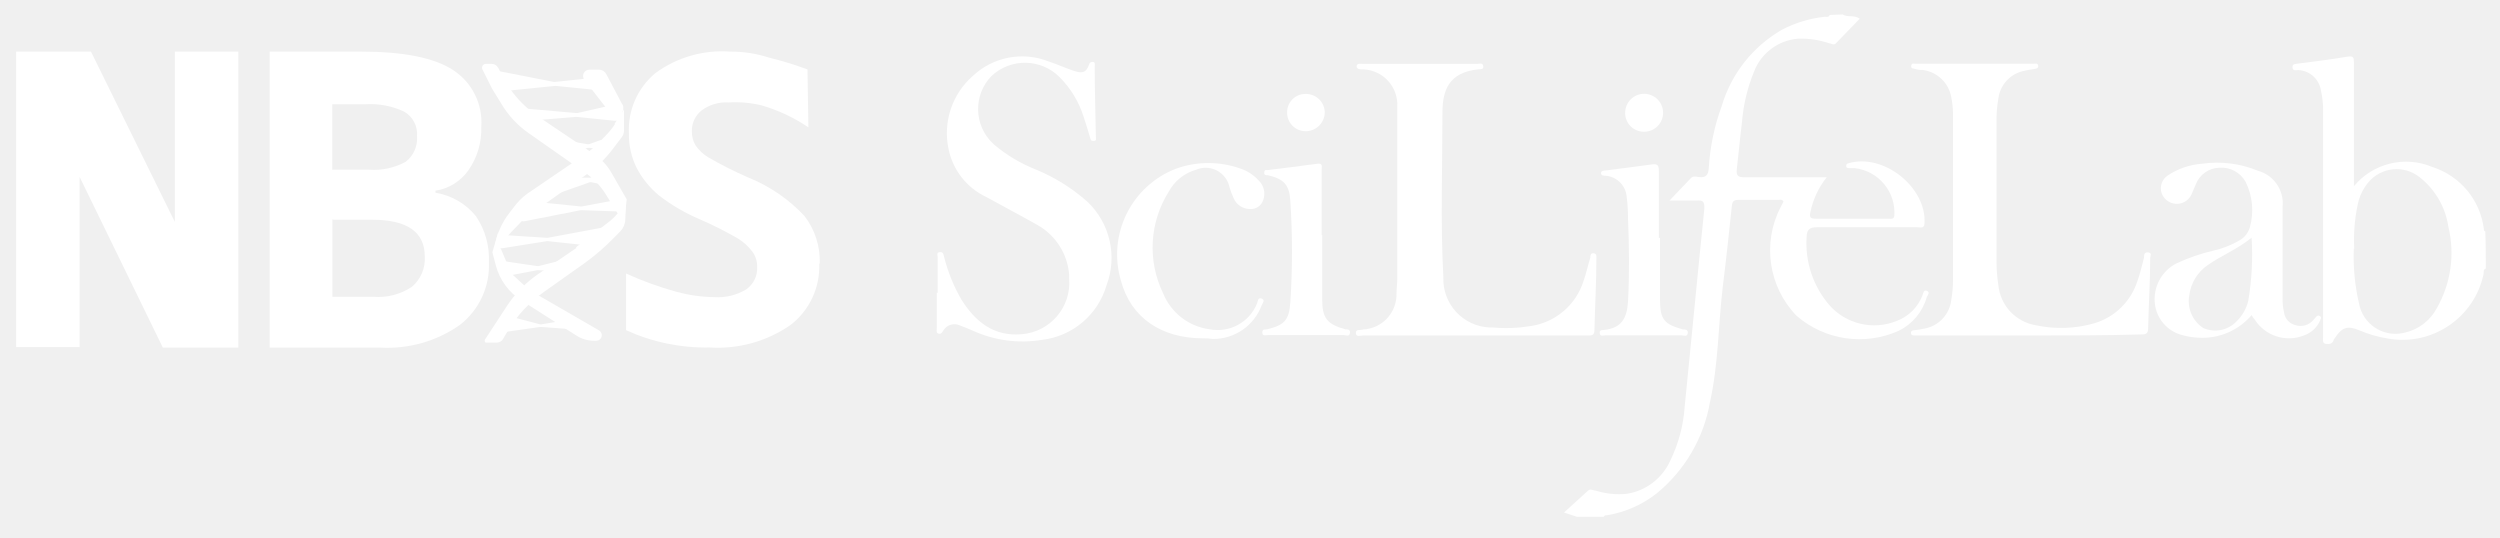
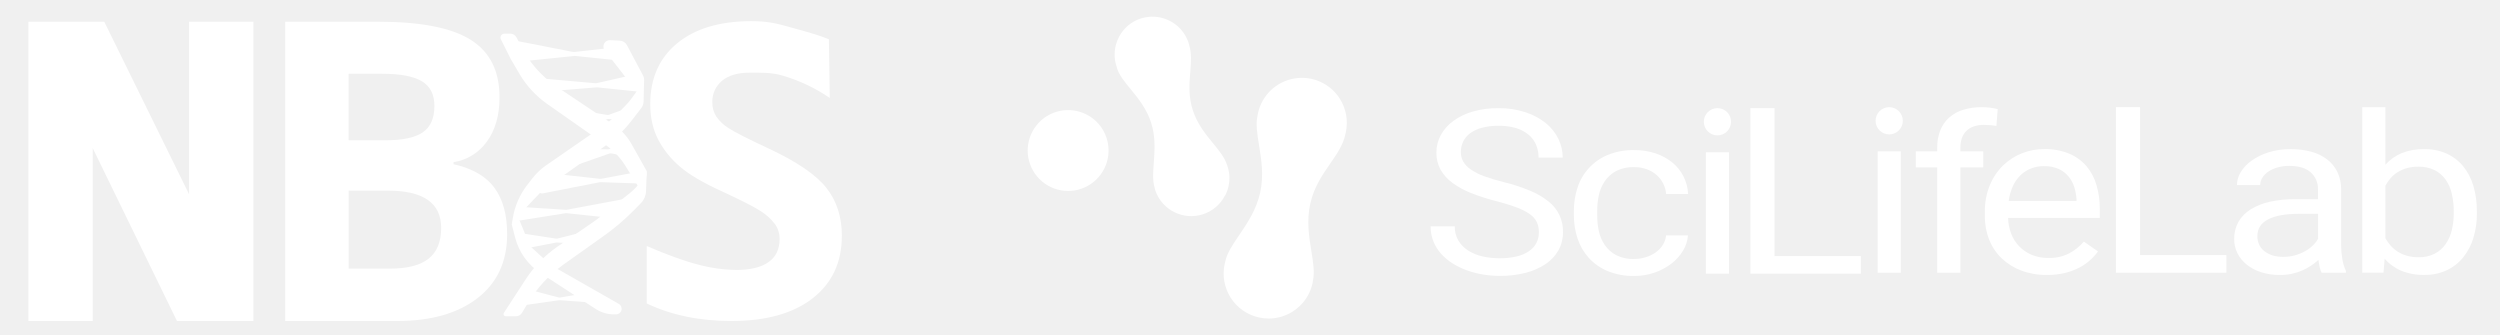
- <svg xmlns="http://www.w3.org/2000/svg" viewBox="0 0 193.75 41.68">
+ <svg xmlns="http://www.w3.org/2000/svg" viewBox="0 0 1497.39 200.42">
  <defs>
    <style>.cls-1{fill:#fff;}</style>
  </defs>
-   <g id="Layer_1" data-name="Layer 1">
-     <g id="Layer_5" data-name="Layer 5">
-       <path class="cls-1" d="M142.81,1.12c.39.26.87,0,1.32.33l-1.85,1.91c-.17.18-.34,0-.5,0A6.78,6.78,0,0,0,139.31,3a4,4,0,0,0-3.38,2.57A13.07,13.07,0,0,0,135,9.5c-.15,1.18-.25,2.36-.39,3.54-.06.52,0,.71.62.7h6.34a6.36,6.36,0,0,0-1.26,2.68c-.11.43,0,.53.43.53h5.66c.16,0,.36.07.41-.22a3.47,3.47,0,0,0-3.09-3.7h-.37c-.14,0-.26,0-.27-.16s.09-.2.22-.23c2.7-.76,6,1.88,5.85,4.64,0,.47-.33.33-.57.33h-7.75c-.64,0-.8.21-.82.79a7.36,7.36,0,0,0,1.75,5.23A4.63,4.63,0,0,0,147,24.87a3.42,3.42,0,0,0,2-2c.06-.15.07-.43.33-.33s.09.32,0,.47a4.15,4.15,0,0,1-2.17,2.62,7.43,7.43,0,0,1-7.93-1.16A7.29,7.29,0,0,1,138,16.05l.22-.42c-.1-.21-.26-.14-.39-.14h-3.08c-.36,0-.49.09-.53.46-.22,2.08-.44,4.16-.7,6.23-.36,3-.33,6-1,9a11.72,11.72,0,0,1-4.13,7.06,8.43,8.43,0,0,1-3.84,1.69c-.1,0-.21,0-.26.12h-2.08l-1-.33,1.87-1.7c.18-.17.38,0,.58,0a6,6,0,0,0,2.42.25,4.45,4.45,0,0,0,3.37-2.58,11.22,11.22,0,0,0,1.11-4.14c.52-5.13,1-10.28,1.53-15.41,0-.5-.09-.63-.57-.6h-2.13c.63-.65,1.14-1.21,1.67-1.75.16-.16.39-.1.59-.07.54.07.74-.12.78-.69a16.83,16.83,0,0,1,1-4.8,10.14,10.14,0,0,1,4.68-5.93,9.26,9.26,0,0,1,3.32-1c.12,0,.3.06.37-.14Z" />
-       <path class="cls-1" d="M192.65,20.81c-.21.07-.15.28-.17.42a6.43,6.43,0,0,1-7.46,5,9.32,9.32,0,0,1-2.17-.63c-.92-.39-1.37-.23-1.91.62a.32.32,0,0,0-.07.1c-.09.33-.33.37-.62.33s-.21-.34-.21-.53V8.64A6.77,6.77,0,0,0,179.87,7a1.86,1.86,0,0,0-1.76-1.57c-.16,0-.41.1-.44-.2s.23-.26.43-.3c1.28-.17,2.56-.32,3.83-.54.46-.07.5.06.5.46v9.58a5.24,5.24,0,0,1,6.07-1.49,5.79,5.79,0,0,1,4,4.81c0,.09,0,.16.11.18C192.65,18.93,192.65,19.87,192.65,20.81Zm-10.23-1.53a16.07,16.07,0,0,0,.41,4.27,2.87,2.87,0,0,0,3.36,2.27l.22-.05a3.74,3.74,0,0,0,2.45-1.9,8.63,8.63,0,0,0,.89-6.29,6,6,0,0,0-2.22-3.84,2.86,2.86,0,0,0-4,.41l-.19.25a3.81,3.81,0,0,0-.63,1.51,13.43,13.43,0,0,0-.26,3.38Z" />
-       <path class="cls-1" d="M72.67,22.7V19.93c0-.14-.11-.36.15-.39s.3.15.34.34a12.92,12.92,0,0,0,1.35,3.34c1.08,1.71,2.51,2.88,4.68,2.68a4,4,0,0,0,3.67-4.3q0-.14,0-.29a4.84,4.84,0,0,0-2.49-3.89c-1.3-.74-2.62-1.42-3.93-2.15a5.28,5.28,0,0,1-2.93-3.73,5.9,5.9,0,0,1,1.9-5.67,5.57,5.57,0,0,1,5.85-1.11c.64.21,1.26.49,1.9.71s1,.23,1.24-.46a.26.26,0,0,1,.3-.21h0c.2,0,.14.23.14.36,0,1.82.06,3.64.09,5.46,0,.14.07.3-.17.3s-.23-.1-.28-.26c-.15-.53-.32-1.06-.49-1.58A7.58,7.58,0,0,0,82.14,6a3.79,3.79,0,0,0-5.32-.09,3.68,3.68,0,0,0,.12,5.2l.14.13a11.69,11.69,0,0,0,3.2,1.9,14,14,0,0,1,4,2.5,6,6,0,0,1,1.47,6.49,5.93,5.93,0,0,1-5,4.21,9.27,9.27,0,0,1-5.28-.68c-.36-.15-.71-.31-1.08-.44a1,1,0,0,0-1.28.39c-.09.14-.17.3-.37.25s-.14-.27-.14-.42V22.68Z" />
-       <path class="cls-1" d="M114.25,26h-8.62c-.2,0-.53.15-.55-.18s.32-.21.5-.27.28,0,.43-.06a2.72,2.72,0,0,0,2.22-2.73c0-.38.06-.78.06-1.17V8.27a2.74,2.74,0,0,0-2.59-2.89h-.08c-.18,0-.49,0-.48-.25s.32-.18.49-.18h8.86c.16,0,.41-.11.46.16s-.17.25-.33.26c-2.35.22-2.82,1.64-2.83,3.32,0,4.26-.16,8.53.07,12.79a3.75,3.75,0,0,0,3.6,3.9h.23a11.79,11.79,0,0,0,2.94-.11,5.07,5.07,0,0,0,4.09-3.48c.21-.59.34-1.22.53-1.82,0-.14,0-.37.26-.34s.21.25.21.42c0,1.85-.11,3.69-.15,5.53,0,.46-.27.42-.57.42C120,26,117.13,26,114.25,26Z" />
-       <path class="cls-1" d="M93.23,26.22c-3.25,0-5.59-1.62-6.35-4.44a7.13,7.13,0,0,1,4.27-8.71,7.41,7.41,0,0,1,5,0,3.31,3.31,0,0,1,1.38.9,1.42,1.42,0,0,1,.37,1.53,1,1,0,0,1-1,.7,1.37,1.37,0,0,1-1.3-.86,5.15,5.15,0,0,1-.32-.86,1.89,1.89,0,0,0-2.6-1.32,3.48,3.48,0,0,0-2.1,1.69,8.13,8.13,0,0,0-.44,7.88,4.53,4.53,0,0,0,3.61,2.79,3.29,3.29,0,0,0,3.67-2c.07-.16.06-.5.36-.38s.06.36,0,.52A4,4,0,0,1,94,26.27,4.57,4.57,0,0,0,93.23,26.22Z" />
-       <path class="cls-1" d="M128.65,18.42v4.8c0,1.6.37,1.91,1.77,2.31.16,0,.43,0,.38.3s-.3.16-.47.16h-5.91c-.15,0-.41.12-.44-.17s.21-.23.34-.25c1.33-.14,1.77-.89,1.85-2.19.12-2.15.09-4.31,0-6.45a12.23,12.23,0,0,0-.1-1.65,1.78,1.78,0,0,0-1.62-1.66c-.15,0-.37,0-.37-.2s.22-.2.37-.21c1.19-.16,2.4-.3,3.59-.47.43-.06.52.09.52.49v5.23C128.62,18.42,128.64,18.42,128.65,18.42Z" />
-       <path class="cls-1" d="M102.47,18.21v5c0,1.46.39,1.91,1.78,2.31.16,0,.43,0,.37.3s-.3.15-.46.15H98.25c-.16,0-.42.11-.42-.2s.22-.21.37-.25c1.34-.33,1.7-.69,1.8-2.08a59.89,59.89,0,0,0,0-7.86c-.07-1.28-.52-1.72-1.75-2-.14,0-.3,0-.27-.23s.15-.16.27-.17c1.28-.16,2.56-.31,3.84-.49.44-.06.34.2.34.43v5.11Z" />
-       <path class="cls-1" d="M101.22,7.28a1.46,1.46,0,0,1,1.45,1.43,1.48,1.48,0,0,1-1.5,1.46h0a1.44,1.44,0,0,1-1.42-1.45,1.42,1.42,0,0,1,1.4-1.44Z" />
-       <path class="cls-1" d="M125.95,8.73a1.47,1.47,0,1,1,1.5,1.48,1.45,1.45,0,0,1-1.5-1.4S125.95,8.76,125.95,8.73Z" />
-       <path class="cls-1" d="M157.27,26h-8.86c-.14,0-.3,0-.31-.18s.12-.22.27-.23a6.77,6.77,0,0,0,.85-.14,2.54,2.54,0,0,0,2-2.18,9.22,9.22,0,0,0,.14-1.65V8.8a7.4,7.4,0,0,0-.14-1.28A2.58,2.58,0,0,0,149,5.42a1.49,1.49,0,0,1-.55-.07c-.18-.07-.36,0-.33-.25s.21-.15.33-.16h9.17c.12,0,.31-.07.34.15s-.16.23-.32.26a7.7,7.7,0,0,0-.9.17,2.5,2.5,0,0,0-1.86,2.07,10.07,10.07,0,0,0-.15,2V20.3a12.14,12.14,0,0,0,.14,1.77,3.49,3.49,0,0,0,2.92,3.14,9.31,9.31,0,0,0,4.5-.15,5,5,0,0,0,3.37-3.31c.21-.58.34-1.18.5-1.77,0-.18,0-.46.32-.42s.17.28.16.43c0,1.82-.12,3.64-.16,5.46,0,.46-.23.47-.58.47C163.06,26,160.17,26,157.27,26Z" />
-       <path class="cls-1" d="M174.5,24.42a5,5,0,0,1-4.15,1.75,5.17,5.17,0,0,1-1.14-.18A2.84,2.84,0,0,1,167,23.52a3.12,3.12,0,0,1,1.66-3.1,14.31,14.31,0,0,1,2.9-1,7.1,7.1,0,0,0,2-.79,1.7,1.7,0,0,0,.8-1,4.94,4.94,0,0,0-.32-3.53A2.14,2.14,0,0,0,172,13a2,2,0,0,0-1.83,1.3c-.11.27-.23.53-.34.79a1.25,1.25,0,0,1-2.31-.14,1.19,1.19,0,0,1,.48-1.35,5.5,5.5,0,0,1,2.65-.91,8.28,8.28,0,0,1,4.33.54,2.62,2.62,0,0,1,1.92,2.81v7a4.56,4.56,0,0,0,.11,1.16,1.18,1.18,0,0,0,.89,1,1.28,1.28,0,0,0,1.39-.41l.16-.18c.1-.12.2-.22.36-.1s0,.22,0,.33A2.14,2.14,0,0,1,178.55,26a3.15,3.15,0,0,1-3.8-1.22A2.13,2.13,0,0,1,174.5,24.42Zm0-6c-1.12.91-2.35,1.38-3.41,2.13a3.34,3.34,0,0,0-1.42,2.34,2.48,2.48,0,0,0,1.08,2.53,2.28,2.28,0,0,0,2.55-.48,3.33,3.33,0,0,0,.94-1.62A21.59,21.59,0,0,0,174.5,18.42Z" />
-     </g>
-     <g id="_68158dc0-7541-4710-9a16-d392248d7526" data-name="68158dc0-7541-4710-9a16-d392248d7526">
-       <path id="_9857a123-237b-4256-b902-032d0b005c4a" data-name="9857a123-237b-4256-b902-032d0b005c4a" class="cls-1" d="M38.6,5.25h0a.55.55,0,0,0-.49-.3h-.45a.3.3,0,0,0-.27.44l.75,1.49L38.83,8A7.37,7.37,0,0,0,41,10.34l4.44,3.11A5.55,5.55,0,0,1,46.91,15l1.45,2.33.21-1.88L47.4,13.41A4.34,4.34,0,0,0,46,11.92L41.22,8.7l-.47-.43a8.4,8.4,0,0,1-1.84-2.42l-.31-.62" />
-       <path id="_5918269d-1406-4678-9de9-13a5c04a7d53" data-name="5918269d-1406-4678-9de9-13a5c04a7d53" class="cls-1" d="M41.23,22.67h0l-1.6-1.47-1-2.36,0-.91-.47,1.62.26,1a4.63,4.63,0,0,0,2,2.74L44.66,26a2.55,2.55,0,0,0,1.39.41h.17a.43.43,0,0,0,.21-.8l-5.19-3" />
-       <path id="_86044cec-69b9-4e3e-870a-14d536c2eda6" data-name="86044cec-69b9-4e3e-870a-14d536c2eda6" class="cls-1" d="M48.26,8.12h0l0,0a.66.66,0,0,1,0,.5l-.18.59a.23.23,0,0,1-.39.07l-2.4-3.09a.49.49,0,0,1,.41-.79l.75,0a.65.65,0,0,1,.54.35l1.21,2.29" />
-       <path id="_57e59c5d-422d-4196-9c69-54dd0ea4dfd6" data-name="57e59c5d-422d-4196-9c69-54dd0ea4dfd6" class="cls-1" d="M47,6.52h0a.34.34,0,0,1-.33.5L43.1,6.66H43l-3.94.4a.34.34,0,0,1-.34-.19L38.33,6a.34.34,0,0,1,.37-.48l4.23.83H43L46.33,6a.47.47,0,0,1,.47.25l.15.29" />
-       <path id="_5006d2cf-28d9-45f5-b58a-2366599e8293" data-name="5006d2cf-28d9-45f5-b58a-2366599e8293" class="cls-1" d="M48,8.85h0a.34.34,0,0,1,0,.14h0a.34.34,0,0,1-.31.37h-.06l-2.93-.3h-.06L41,9.36a.34.34,0,0,1-.26-.09L40.39,9a.34.34,0,0,1,.26-.59l4,.35h.1l2.46-.56a.53.53,0,0,1,.57.24l.26.43" />
-       <path id="ce17e4f0-5c4a-4d52-b3d5-bd805c5cef8e" class="cls-1" d="M43.5,10.83l2,.34a.34.34,0,0,0,.17,0l.83-.3a.34.34,0,0,1,.43.43l0,0a.34.34,0,0,1-.35.23l-.91-.07-.14,0-1.07.38a.34.34,0,0,1-.35-.08l-.73-.74a.13.13,0,0,1,.12-.23" />
-       <path id="_2e12d1e7-5436-46d1-829f-8c0050182807" data-name="2e12d1e7-5436-46d1-829f-8c0050182807" class="cls-1" d="M39.16,21.11h0a.34.34,0,0,0,.38.23l2.1-.4h.08l1.55.08a.34.34,0,0,0,.32-.19l.05-.11a.34.34,0,0,0-.38-.48l-1.52.38h-.13l-2.42-.36a.21.21,0,0,0-.23.27l.19.58" />
-       <path id="c1edccc0-60aa-4e2b-80cb-c0b45dfc38eb" class="cls-1" d="M46.28,13.51l-.53.26a.34.34,0,0,1-.15,0l-2.15,0a.34.34,0,0,0-.33.26l-.11.49a.34.34,0,0,0,.44.4l2.24-.79a.34.34,0,0,1,.18,0l.55.11a.34.34,0,0,0,.35-.51l0-.08a.34.34,0,0,0-.43-.13" />
-       <path id="_33ef8bd3-f4ad-4f7d-9575-a39fba21f2b4" data-name="33ef8bd3-f4ad-4f7d-9575-a39fba21f2b4" class="cls-1" d="M48.07,15.95h0a.34.34,0,0,1-.2.43l-.13,0-2.68-.09H45l-4.37.86a.34.34,0,0,1-.35-.52l.57-.87a.34.34,0,0,1,.32-.15L45,16h.1l2.55-.48a.34.34,0,0,1,.38.22l.06.16" />
-       <path id="ddf43d28-54ab-4d6c-81e6-ccba34f4cff9" class="cls-1" d="M44.48,24.9h0a.34.34,0,0,1-.22.61l-2.32-.17h-.08l-2.53.36a.34.34,0,0,1-.33-.51l.3-.48a.34.34,0,0,1,.37-.15l2.16.57a.34.34,0,0,0,.17,0l2.09-.35a.47.47,0,0,1,.35.08l.06,0" />
-       <path id="_194d1b18-4474-423a-a1fa-0a1aac02fca0" data-name="194d1b18-4474-423a-a1fa-0a1aac02fca0" class="cls-1" d="M47,17.58l-.65,1.3a.34.34,0,0,1-.34.19l-3.54-.38h-.09l-3.45.55a.34.34,0,0,1-.35-.5l.2-.35a.34.34,0,0,1,.31-.17l3.28.21h.08L47,17.58h0" />
-       <path id="bbcf203d-caa6-48ed-aaf7-a5b3c9601449" class="cls-1" d="M47.63,9.59l.73-1.11,0,1.67a.84.84,0,0,1-.18.49l-.76,1a9.2,9.2,0,0,1-1.95,1.87l-4.5,3.19a4.59,4.59,0,0,0-.77.69,24.48,24.48,0,0,0-1.93,2.17c.06-.31.08-.48.08-.48a5.65,5.65,0,0,1,1.13-2.58l.37-.48a4.76,4.76,0,0,1,1-1L45.28,12a6.91,6.91,0,0,0,1-.82l.64-.65a5.82,5.82,0,0,0,.74-.91h0" />
-       <path id="d789a99d-81b3-48b2-8066-3ba13134a05b" class="cls-1" d="M44.68,19.21l-3,2.05a9,9,0,0,0-2.41,2.48l-1.68,2.57a.17.17,0,0,0,.05.24l.09,0h.78a.55.55,0,0,0,.47-.27l.4-.68a10.07,10.07,0,0,1,2.81-3l3.06-2.17a17.25,17.25,0,0,0,2.33-2l.5-.51a1.35,1.35,0,0,0,.38-.89l.06-1.53h0a4,4,0,0,1-.87,1.28l-.13.13a3.34,3.34,0,0,1-.3.26l-2.59,2" />
-       <path id="_9695af23-f556-42a9-a490-0f111d8cf73d" data-name="9695af23-f556-42a9-a490-0f111d8cf73d" class="cls-1" d="M1.25,4v22.9H6.17V13.71l6.45,13.23h5.85V4H13.55v13.2L7.05,4Z" />
-       <path id="ad40f32b-ce80-4e49-88cc-4e2f7cd45508" class="cls-1" d="M25.76,17v6h3.16a4.7,4.7,0,0,0,3-.77,2.83,2.83,0,0,0,1-2.35q0-2.85-4.07-2.85h-3Zm0-3.85h2.82a5.15,5.15,0,0,0,2.86-.61,2.29,2.29,0,0,0,.88-2,2,2,0,0,0-1-1.89,6.16,6.16,0,0,0-3-.57H25.75v5.09ZM20.9,4H28Q32.9,4,35.1,5.42a4.83,4.83,0,0,1,2.2,4.41,5.56,5.56,0,0,1-1,3.37,3.85,3.85,0,0,1-2.55,1.58v.16a5.06,5.06,0,0,1,3.14,1.82,5.86,5.86,0,0,1,1,3.54,5.83,5.83,0,0,1-2.26,4.89,9.79,9.79,0,0,1-6.15,1.75H20.9V4" />
-       <path id="_00582248-cd45-4501-9bb0-dce65b6a69ad" data-name="00582248-cd45-4501-9bb0-dce65b6a69ad" class="cls-1" d="M63.49,20.43a5.71,5.71,0,0,1-2.23,4.76A9.89,9.89,0,0,1,55,26.93a14.9,14.9,0,0,1-6.48-1.34V21.2a27,27,0,0,0,3.92,1.42,11.89,11.89,0,0,0,2.94.41,4.26,4.26,0,0,0,2.45-.6,2,2,0,0,0,.85-1.77,1.92,1.92,0,0,0-.38-1.17,4.17,4.17,0,0,0-1.1-1,28.8,28.8,0,0,0-3-1.51,14.13,14.13,0,0,1-3.15-1.85,7,7,0,0,1-1.68-2.06,5.76,5.76,0,0,1-.63-2.75,5.7,5.7,0,0,1,2.06-4.66A8.71,8.71,0,0,1,56.58,4a9.49,9.49,0,0,1,3,.46,28.32,28.32,0,0,1,3,.92l.07,4.49A12.76,12.76,0,0,0,59,8.16a8.68,8.68,0,0,0-2.53-.22,3.17,3.17,0,0,0-2.11.63,2,2,0,0,0-.74,1.63,2,2,0,0,0,.3,1.09,3.23,3.23,0,0,0,.95.89,29.74,29.74,0,0,0,3.08,1.56,12.25,12.25,0,0,1,4.4,3,5.73,5.73,0,0,1,1.18,3.69" />
+   <g id="Layer_1_Image" data-name="Layer 1 Image">
+     <path class="cls-1" d="M1160.31,163.34V100.25H1147.5V90.64h12.81V88.43a27.31,27.31,0,0,1,1.84-10.38,20.51,20.51,0,0,1,5.28-7.61,22.49,22.49,0,0,1,8.39-4.67A37,37,0,0,1,1187,64.19a40.59,40.59,0,0,1,9.53,1.15l-.76,10.06c-1-.17-2.24-.32-3.56-.43s-2.63-.17-3.93-.17q-6.73,0-10.42,3.53c-2.45,2.35-3.66,5.73-3.66,10.12v2.21h13.67v9.61h-13.67v63.09h-13.87Z" />
+     <path class="cls-1" d="M921.73,139.21a14.66,14.66,0,0,0-1.18-6.06,12.33,12.33,0,0,0-4.12-4.79,34,34,0,0,0-8-4.11,125.16,125.16,0,0,0-12.74-3.92,118.66,118.66,0,0,1-14.65-4.73,49.23,49.23,0,0,1-11.16-6.12,25.25,25.25,0,0,1-7.07-7.9,20.47,20.47,0,0,1-2.47-10.14A21.85,21.85,0,0,1,863,80.85a25.83,25.83,0,0,1,7.54-8.46,36.81,36.81,0,0,1,11.69-5.6,53.33,53.33,0,0,1,15.21-2,49.76,49.76,0,0,1,16.41,2.5A38,38,0,0,1,926,73.84a27.92,27.92,0,0,1,7.46,9.46A25.54,25.54,0,0,1,936,94.39H921.53a19.59,19.59,0,0,0-1.45-7.59,16.33,16.33,0,0,0-4.45-6.06,21.68,21.68,0,0,0-7.49-4,36,36,0,0,0-10.63-1.41,37.06,37.06,0,0,0-10,1.22,21,21,0,0,0-7.05,3.32,13.59,13.59,0,0,0-4.13,5,14.91,14.91,0,0,0-1.34,6.31,11.19,11.19,0,0,0,1.45,5.65,15.11,15.11,0,0,0,4.54,4.71,36.44,36.44,0,0,0,7.9,4A108.33,108.33,0,0,0,900.39,109a110.16,110.16,0,0,1,16,5.21,44.86,44.86,0,0,1,11.13,6.49,22.44,22.44,0,0,1,8.64,18.36,21.69,21.69,0,0,1-2.69,10.8,24.35,24.35,0,0,1-7.68,8.27,38.49,38.49,0,0,1-12,5.28,61.39,61.39,0,0,1-15.63,1.84,59.87,59.87,0,0,1-10-.85,53.49,53.49,0,0,1-9.64-2.51,45.5,45.5,0,0,1-8.55-4.17,31.87,31.87,0,0,1-6.86-5.77,25.47,25.47,0,0,1-4.58-7.4,23.92,23.92,0,0,1-1.65-9h14.46a16.23,16.23,0,0,0,2.21,8.64,18.51,18.51,0,0,0,5.93,5.95,27.19,27.19,0,0,0,8.55,3.45,45.63,45.63,0,0,0,10.15,1.1q11.4,0,17.45-4.16a13.08,13.08,0,0,0,6.08-11.35Z" />
+     <path class="cls-1" d="M978.82,155.11a22.4,22.4,0,0,0,7-1.08,20.31,20.31,0,0,0,6-2.95,15.73,15.73,0,0,0,4.19-4.47,13.12,13.12,0,0,0,1.91-5.6H1011a20.19,20.19,0,0,1-3,9.24,27.82,27.82,0,0,1-7,7.73A35.86,35.86,0,0,1,991,163.29a36.77,36.77,0,0,1-12.18,2,40,40,0,0,1-15.93-2.93,31.88,31.88,0,0,1-11.28-7.9,32.51,32.51,0,0,1-6.71-11.54A43.55,43.55,0,0,1,942.69,129v-2.82a43.62,43.62,0,0,1,2.21-13.91,31.63,31.63,0,0,1,18-19.44,39.66,39.66,0,0,1,15.88-2.93,39.17,39.17,0,0,1,12.94,2,32.07,32.07,0,0,1,10.05,5.53,25.8,25.8,0,0,1,6.64,8.36,26.39,26.39,0,0,1,2.69,10.41H997.94a17,17,0,0,0-1.76-6.27,16.65,16.65,0,0,0-3.93-5.1,18.56,18.56,0,0,0-5.88-3.45,21.54,21.54,0,0,0-7.59-1.28,22.35,22.35,0,0,0-10.68,2.28,19.27,19.27,0,0,0-6.81,6,24,24,0,0,0-3.63,8.4,43.05,43.05,0,0,0-1,9.37V129a43.64,43.64,0,0,0,1,9.51,23.32,23.32,0,0,0,3.61,8.35,19,19,0,0,0,6.81,6,22.44,22.44,0,0,0,10.74,2.28Z" />
+     <path class="cls-1" d="M1062.89,153.38h51.69v10.54h-66.16V64.77h14.45v88.61Z" />
+     <path class="cls-1" d="M1226,164.68a42.27,42.27,0,0,1-15.32-2.62,34.33,34.33,0,0,1-11.72-7.29,31.48,31.48,0,0,1-7.49-11.12,36.83,36.83,0,0,1-2.62-14.1v-2.82a40.34,40.34,0,0,1,3-15.87,35.12,35.12,0,0,1,7.9-11.76,34.39,34.39,0,0,1,11.3-7.29,36,36,0,0,1,13.26-2.52,37.77,37.77,0,0,1,15,2.72,28.15,28.15,0,0,1,10.37,7.48,30.91,30.91,0,0,1,6,11.29,49.22,49.22,0,0,1,2,14.17v5.58h-54.93a28.26,28.26,0,0,0,1.85,9.39,22.32,22.32,0,0,0,4.79,7.6,22.77,22.77,0,0,0,7.49,5.1,24.86,24.86,0,0,0,9.92,1.89,26.1,26.1,0,0,0,12.43-2.7,30.62,30.62,0,0,0,8.92-7.11l8.46,5.9a32.47,32.47,0,0,1-4.73,5.21,31.16,31.16,0,0,1-6.49,4.49,37.68,37.68,0,0,1-8.5,3.17A43.36,43.36,0,0,1,1226,164.68Zm-1.72-65.17a21.15,21.15,0,0,0-7.72,1.37,19.48,19.48,0,0,0-6.3,4,21.46,21.46,0,0,0-4.6,6.52,30.7,30.7,0,0,0-2.51,8.94h40.6v-.94a31.9,31.9,0,0,0-1.3-7.18,18.8,18.8,0,0,0-3.37-6.38,17,17,0,0,0-5.88-4.58,20.61,20.61,0,0,0-8.92-1.74Z" />
+     <path class="cls-1" d="M1281.81,152.79h51.69v10.55h-66.16V64.19h14.45v88.6Z" />
+     <path class="cls-1" d="M1390.56,163.34a12.69,12.69,0,0,1-1.2-3.39c-.3-1.36-.54-2.78-.76-4.27a34.75,34.75,0,0,1-4.38,3.45,32.21,32.21,0,0,1-5.32,2.88,33.58,33.58,0,0,1-6.25,2,34.72,34.72,0,0,1-7.11.69,36.08,36.08,0,0,1-11.29-1.67,27.14,27.14,0,0,1-8.61-4.58,20.6,20.6,0,0,1-5.52-6.81,18.73,18.73,0,0,1-1.95-8.42,20.47,20.47,0,0,1,2.54-10.31,21.33,21.33,0,0,1,7.31-7.49,36.92,36.92,0,0,1,11.5-4.58,68.31,68.31,0,0,1,15.06-1.54h13.79v-5.7a13.21,13.21,0,0,0-4.35-10.38q-4.35-3.87-12.8-3.86a25.26,25.26,0,0,0-7.12.93,19.35,19.35,0,0,0-5.51,2.52,12.38,12.38,0,0,0-3.56,3.67,8.32,8.32,0,0,0-1.28,4.36h-13.93a15,15,0,0,1,2.28-7.73,23.36,23.36,0,0,1,6.49-6.88,36,36,0,0,1,10.15-5,43.23,43.23,0,0,1,13.31-1.9,45.84,45.84,0,0,1,12.17,1.51,27,27,0,0,1,9.55,4.58A21.48,21.48,0,0,1,1400,103a24,24,0,0,1,2.25,10.68V147.5a44.47,44.47,0,0,0,.72,7.76,27,27,0,0,0,2.13,7v1.09h-14.54Zm-23-9.49a25.68,25.68,0,0,0,7.06-.93,28.78,28.78,0,0,0,6-2.45,22.16,22.16,0,0,0,4.68-3.45,16.65,16.65,0,0,0,3.11-4V128.07h-11.55q-11.91,0-18.36,3.32c-4.29,2.22-6.44,5.56-6.44,10.05a12.33,12.33,0,0,0,1,4.91,10.28,10.28,0,0,0,3,3.92,15,15,0,0,0,4.86,2.63A21.22,21.22,0,0,0,1367.55,153.85Z" />
+     <path class="cls-1" d="M1483.55,127.79a49,49,0,0,1-2.11,14.74,34.4,34.4,0,0,1-6.14,11.69,27.79,27.79,0,0,1-9.9,7.69,30.85,30.85,0,0,1-13.34,2.75,35,35,0,0,1-13.87-2.52,26.73,26.73,0,0,1-9.89-7.22l-.68,8.4h-12.74V64.19h13.87V98.65a27.24,27.24,0,0,1,9.74-6.93,34.41,34.41,0,0,1,13.42-2.4A31.93,31.93,0,0,1,1465.43,92a27.47,27.47,0,0,1,9.89,7.55,33.67,33.67,0,0,1,6.1,11.69,51.66,51.66,0,0,1,2.1,15.15v1.39Zm-13.87-1.41a44.2,44.2,0,0,0-1.13-10.24,24.5,24.5,0,0,0-3.62-8.42,18.07,18.07,0,0,0-6.56-5.75,21.11,21.11,0,0,0-9.89-2.13,25.05,25.05,0,0,0-6.9.87,21.41,21.41,0,0,0-5.52,2.41,19.27,19.27,0,0,0-4.23,3.62,25.9,25.9,0,0,0-3.08,4.49v31.45a24.92,24.92,0,0,0,3.19,4.49,19.24,19.24,0,0,0,4.28,3.62,20.27,20.27,0,0,0,5.51,2.41,24.85,24.85,0,0,0,6.9.87,20.4,20.4,0,0,0,9.59-2.08,18.41,18.41,0,0,0,6.51-5.64,24.78,24.78,0,0,0,3.76-8.36,42.21,42.21,0,0,0,1.19-10.24Z" />
+     <path class="cls-1" d="M1035.61,163.92h-13.86V91.22h13.86Z" />
+     <circle class="cls-1" cx="1028.67" cy="72.93" r="8.16" />
+     <circle class="cls-1" cx="1131.55" cy="72.34" r="8.16" />
+     <path class="cls-1" d="M1138.5,163.34h-13.87V90.66h13.87Z" />
+     <path class="cls-1" d="M734.29,116.18a22.93,22.93,0,0,0,2.09-9.7,22.12,22.12,0,0,0-1.07-6.6c-.06-.17-.1-.34-.17-.52l-.07-.19c0-.11-.06-.22-.1-.33a.42.42,0,0,1-.07-.15c-1.34-4.3-4.53-8.2-8.22-12.72-4.54-5.53-9.66-11.78-12.33-20.22-2.6-8.21-2-15.84-1.43-22.57.48-5.75.91-11.2-.67-16.21v0c0-.05,0-.09,0-.13s-.06-.22-.08-.33l-.07-.15c0-.18-.11-.35-.15-.54-.11-.37-.24-.74-.37-1.09,0,0,0-.11-.06-.15-.11-.3-.24-.61-.37-.91,0,0,0,0,0,0a22.74,22.74,0,0,0-25.44-13.21c-.32.06-.67.15-1,.24a.27.27,0,0,1-.13,0,11.4,11.4,0,0,0-1.1.32,22.48,22.48,0,0,0-13.31,11.18,21,21,0,0,0-.93,2.06,22.5,22.5,0,0,0-1.63,8.66,22.12,22.12,0,0,0,1.07,6.6v0c.06.17.1.35.17.52l.06.17a1,1,0,0,1,0,.11l.06.15a1,1,0,0,1,0,.11l0,.11c1.32,4.28,4.51,8.18,8.22,12.7,4.54,5.53,9.66,11.8,12.33,20.24s2.08,16.6,1.54,23.79c-.43,5.79-.8,10.78.54,15v0a.5.5,0,0,1,0,.13c0,.1.06.21.08.32l0,.17c0,.18.11.35.15.55s.2.6.3.89a22.72,22.72,0,0,0,28.22,13.91,22.49,22.49,0,0,0,13.3-11.18C734,116.88,734.14,116.53,734.29,116.18Z" />
+     <path class="cls-1" d="M802.48,59.09a26.92,26.92,0,0,0-49,8.65l-.13.66-.05.21c0,.15-.06.31-.08.46v0a.23.23,0,0,1,0,.11v0c-1.18,5.19-.2,11.09.91,17.93,1.36,8.42,2.93,17.94.65,28.25s-7.75,18.36-12.57,25.46c-3.88,5.7-7.22,10.63-8.33,15.75v0c0,.05,0,.09,0,.13s-.07.26-.11.39l-.07.22c0,.22-.11.43-.15.65A26.94,26.94,0,0,0,754,190.14a27.47,27.47,0,0,0,5.89.65,26.73,26.73,0,0,0,14.43-4.23,28.08,28.08,0,0,0,4.19-3.28,26.72,26.72,0,0,0,7.63-13.61c0-.21.09-.43.13-.62l0-.22c0-.15.06-.31.08-.46v0a.81.81,0,0,1,0-.11c1.17-5.21.19-11.11-.92-18-1.36-8.39-2.92-17.92-.65-28.21,2.22-10,7.4-17.53,12-24.13,3.91-5.64,7.6-11,8.94-17.06,0,0,0,0,0,0s0-.09,0-.13.06-.26.11-.39l.06-.22c0-.21.11-.43.15-.65A27,27,0,0,0,802.48,59.09Z" />
+     <path class="cls-1" d="M650.92,68.66a24.22,24.22,0,1,0,11.93,14.19A24,24,0,0,0,650.92,68.66Z" />
+   </g>
+   <g id="Layer_2" data-name="Layer 2">
+     <g id="g7130">
+       <path id="path7134" class="cls-1" d="M309.42,22.5h0a4.29,4.29,0,0,0-3.83-2.35h-3.5A2.37,2.37,0,0,0,300,23.58l5.85,11.67,5.34,9.09a57.74,57.74,0,0,0,16.66,18L362.6,86.7a43.48,43.48,0,0,1,11.84,12.41l11.35,18.24,1.66-14.69L378.3,86.34a33.81,33.81,0,0,0-10.75-11.62L329.88,49.55l-3.65-3.32a65.74,65.74,0,0,1-14.37-18.91l-2.44-4.82" />
+       <path id="path7136" class="cls-1" d="M330,158.86h0L317.47,147.4l-7.55-18.5.27-7.09-3.66,12.67,2,7.75a36.22,36.22,0,0,0,15.35,21.41l32.92,21.42a20,20,0,0,0,10.87,3.23H369a3.34,3.34,0,0,0,1.66-6.24L330,158.86" />
+       <path id="path7138" class="cls-1" d="M385.05,45h0l.14.27a5.12,5.12,0,0,1,.37,3.93l-1.42,4.63a1.79,1.79,0,0,1-3.12.58L362.2,30.21a3.82,3.82,0,0,1,3.21-6.15l5.85.3a5.1,5.1,0,0,1,4.25,2.7L385.05,45" />
+       <path id="path7140" class="cls-1" d="M374.78,32.49h0a2.64,2.64,0,0,1-2.61,3.87l-27.55-2.84a2.44,2.44,0,0,0-.54,0L313.2,36.68a2.63,2.63,0,0,1-2.66-1.49l-3.25-6.81a2.65,2.65,0,0,1,2.89-3.74l33.11,6.48a2.7,2.7,0,0,0,.8,0l25.83-2.87a3.69,3.69,0,0,1,3.66,1.94l1.2,2.27" />
+       <path id="path7142" class="cls-1" d="M383.22,50.7h0a2.52,2.52,0,0,1,.37,1.13h0a2.65,2.65,0,0,1-2.91,2.88l-22.91-2.38a2.69,2.69,0,0,0-.49,0L328,54.73a2.64,2.64,0,0,1-2-.69l-2.58-2.37a2.65,2.65,0,0,1,2-4.59l31.2,2.78a2.84,2.84,0,0,0,.82-.06l19.2-4.38a4.16,4.16,0,0,1,4.49,1.91l2,3.37" />
+       <path id="path7144" class="cls-1" d="M347.72,66.19l15.79,2.63a2.66,2.66,0,0,0,1.34-.12l6.48-2.35a2.64,2.64,0,0,1,3.4,3.36l-.12.36a2.66,2.66,0,0,1-2.71,1.77l-7.14-.56a2.69,2.69,0,0,0-1.09.14l-8.39,3a2.64,2.64,0,0,1-2.77-.64L346.8,68a1,1,0,0,1,.92-1.77" />
+       <path id="path7146" class="cls-1" d="M313.75,146.67h0a2.65,2.65,0,0,0,3,1.77l16.4-3.17a2.76,2.76,0,0,1,.64,0l12.17.65a2.64,2.64,0,0,0,2.5-1.44l.43-.85a2.65,2.65,0,0,0-3-3.77l-11.91,3a2.56,2.56,0,0,1-1,.05L314.05,140a1.62,1.62,0,0,0-1.78,2.11l1.48,4.55" />
+       <path id="path7148" class="cls-1" d="M369.51,87.18l-4.11,2a2.58,2.58,0,0,1-1.19.26l-16.82-.23a2.64,2.64,0,0,0-2.61,2l-.9,3.84a2.65,2.65,0,0,0,3.45,3.11L364.88,92a2.7,2.7,0,0,1,1.38-.1l4.29.83a2.65,2.65,0,0,0,2.74-4l-.39-.6a2.64,2.64,0,0,0-3.39-1" />
+       <path id="path7150" class="cls-1" d="M383.51,106.27h0a2.65,2.65,0,0,1-2.57,3.57l-21-.73a2.43,2.43,0,0,0-.6,0l-34.17,6.71a2.65,2.65,0,0,1-2.73-4.06L327,105a2.67,2.67,0,0,1,2.51-1.18l29.79,3.28a2.62,2.62,0,0,0,.79,0l20-3.77a2.69,2.69,0,0,1,3,1.71l.47,1.28" />
+       <path id="path7152" class="cls-1" d="M355.38,176.32h0a2.65,2.65,0,0,1-1.74,4.81l-18.17-1.3-.65,0L315,182.65a2.65,2.65,0,0,1-2.63-4l2.33-3.79a2.65,2.65,0,0,1,2.93-1.17l16.89,4.45a2.6,2.6,0,0,0,1.3,0l16.34-2.77a3.64,3.64,0,0,1,2.74.61l.48.33" />
+       <path id="path7154" class="cls-1" d="M374.89,119,369.8,129.2a2.65,2.65,0,0,1-2.65,1.44l-27.7-2.94a2.75,2.75,0,0,0-.7,0l-27,4.32a2.65,2.65,0,0,1-2.71-3.95l1.6-2.75a2.63,2.63,0,0,1,2.46-1.31l25.64,1.64a2.44,2.44,0,0,0,.66,0L374.89,119h0" />
+       <path id="path7156" class="cls-1" d="M380.08,56.53l5.71-8.72-.31,13.07a6.59,6.59,0,0,1-1.37,3.85l-5.93,7.67a72.17,72.17,0,0,1-15.26,14.66l-35.25,25a36.14,36.14,0,0,0-6,5.38s-12.14,12.33-15.13,17c.47-2.41.59-3.72.59-3.72A44.2,44.2,0,0,1,316,110.51l2.93-3.75A37.47,37.47,0,0,1,327,99.09l34.57-23.91a53.83,53.83,0,0,0,7.64-6.41l5-5.09a45.11,45.11,0,0,0,5.78-7.15h0" />
+       <path id="path7158" class="cls-1" d="M357,131.8l-23.2,16a70.14,70.14,0,0,0-18.9,19.45l-13.08,20.11a1.34,1.34,0,0,0,1.13,2.08H309a4.3,4.3,0,0,0,3.68-2.08l3.16-5.3a78.83,78.83,0,0,1,22-23.86l23.92-17a135.17,135.17,0,0,0,18.26-15.6l3.92-4a10.59,10.59,0,0,0,3-7l.45-12,0,0a31.34,31.34,0,0,1-6.83,10l-1,1a25.34,25.34,0,0,1-2.33,2.07L357,131.8" />
+       <path id="path7160" class="cls-1" d="M17,13V192.27H55.53V88.72L106,192.27h45.79V13H113.25V116.36L62.44,13Z" />
+       <path id="path7162" class="cls-1" d="M208.83,114.18v46.71h24.76q15.69,0,23.17-6t7.48-18.39q0-22.31-31.87-22.31Zm0-30.16h22.06q15.45,0,22.38-4.78t6.92-15.81q0-10.3-7.54-14.78t-23.84-4.47h-20V84Zm-38-71H226.6Q264.73,13,282,23.89T299.18,58.4q0,16.07-7.54,26.36a30.15,30.15,0,0,1-20,12.38v1.23q17,3.8,24.58,14.22t7.53,27.7q0,24.53-17.71,38.25t-48.12,13.73H170.82V13" />
+       <path id="path7164" class="cls-1" d="M504.21,141.38q0,23.66-17.47,37.27t-48.6,13.62q-28.69,0-50.76-10.51V147.35q18.15,7.89,30.71,11.11a93.16,93.16,0,0,0,23,3.23q12.5,0,19.18-4.66t6.68-13.86A15.06,15.06,0,0,0,464,134a32.58,32.58,0,0,0-8.64-7.71q-5.7-3.69-23.23-11.82Q415.69,107,407.49,100a54.4,54.4,0,0,1-13.12-16.13q-4.9-9.19-4.9-21.5,0-23.17,16.12-36.44t44.56-13.26c9.32,0,14.77,1.27,23.17,3.64,9.35,2.64,14.13,3.72,23.15,7.18L497,58.67a99.9,99.9,0,0,0-28.21-13.38c-6.5-2-13.78-1.76-19.83-1.76q-10.79,0-16.55,4.9a16,16,0,0,0-5.76,12.78,15.56,15.56,0,0,0,2.33,8.55,25.28,25.28,0,0,0,7.42,7q5.08,3.4,24.09,12.25,25.13,11.72,34.45,23.48t9.31,28.85" />
    </g>
  </g>
</svg>
